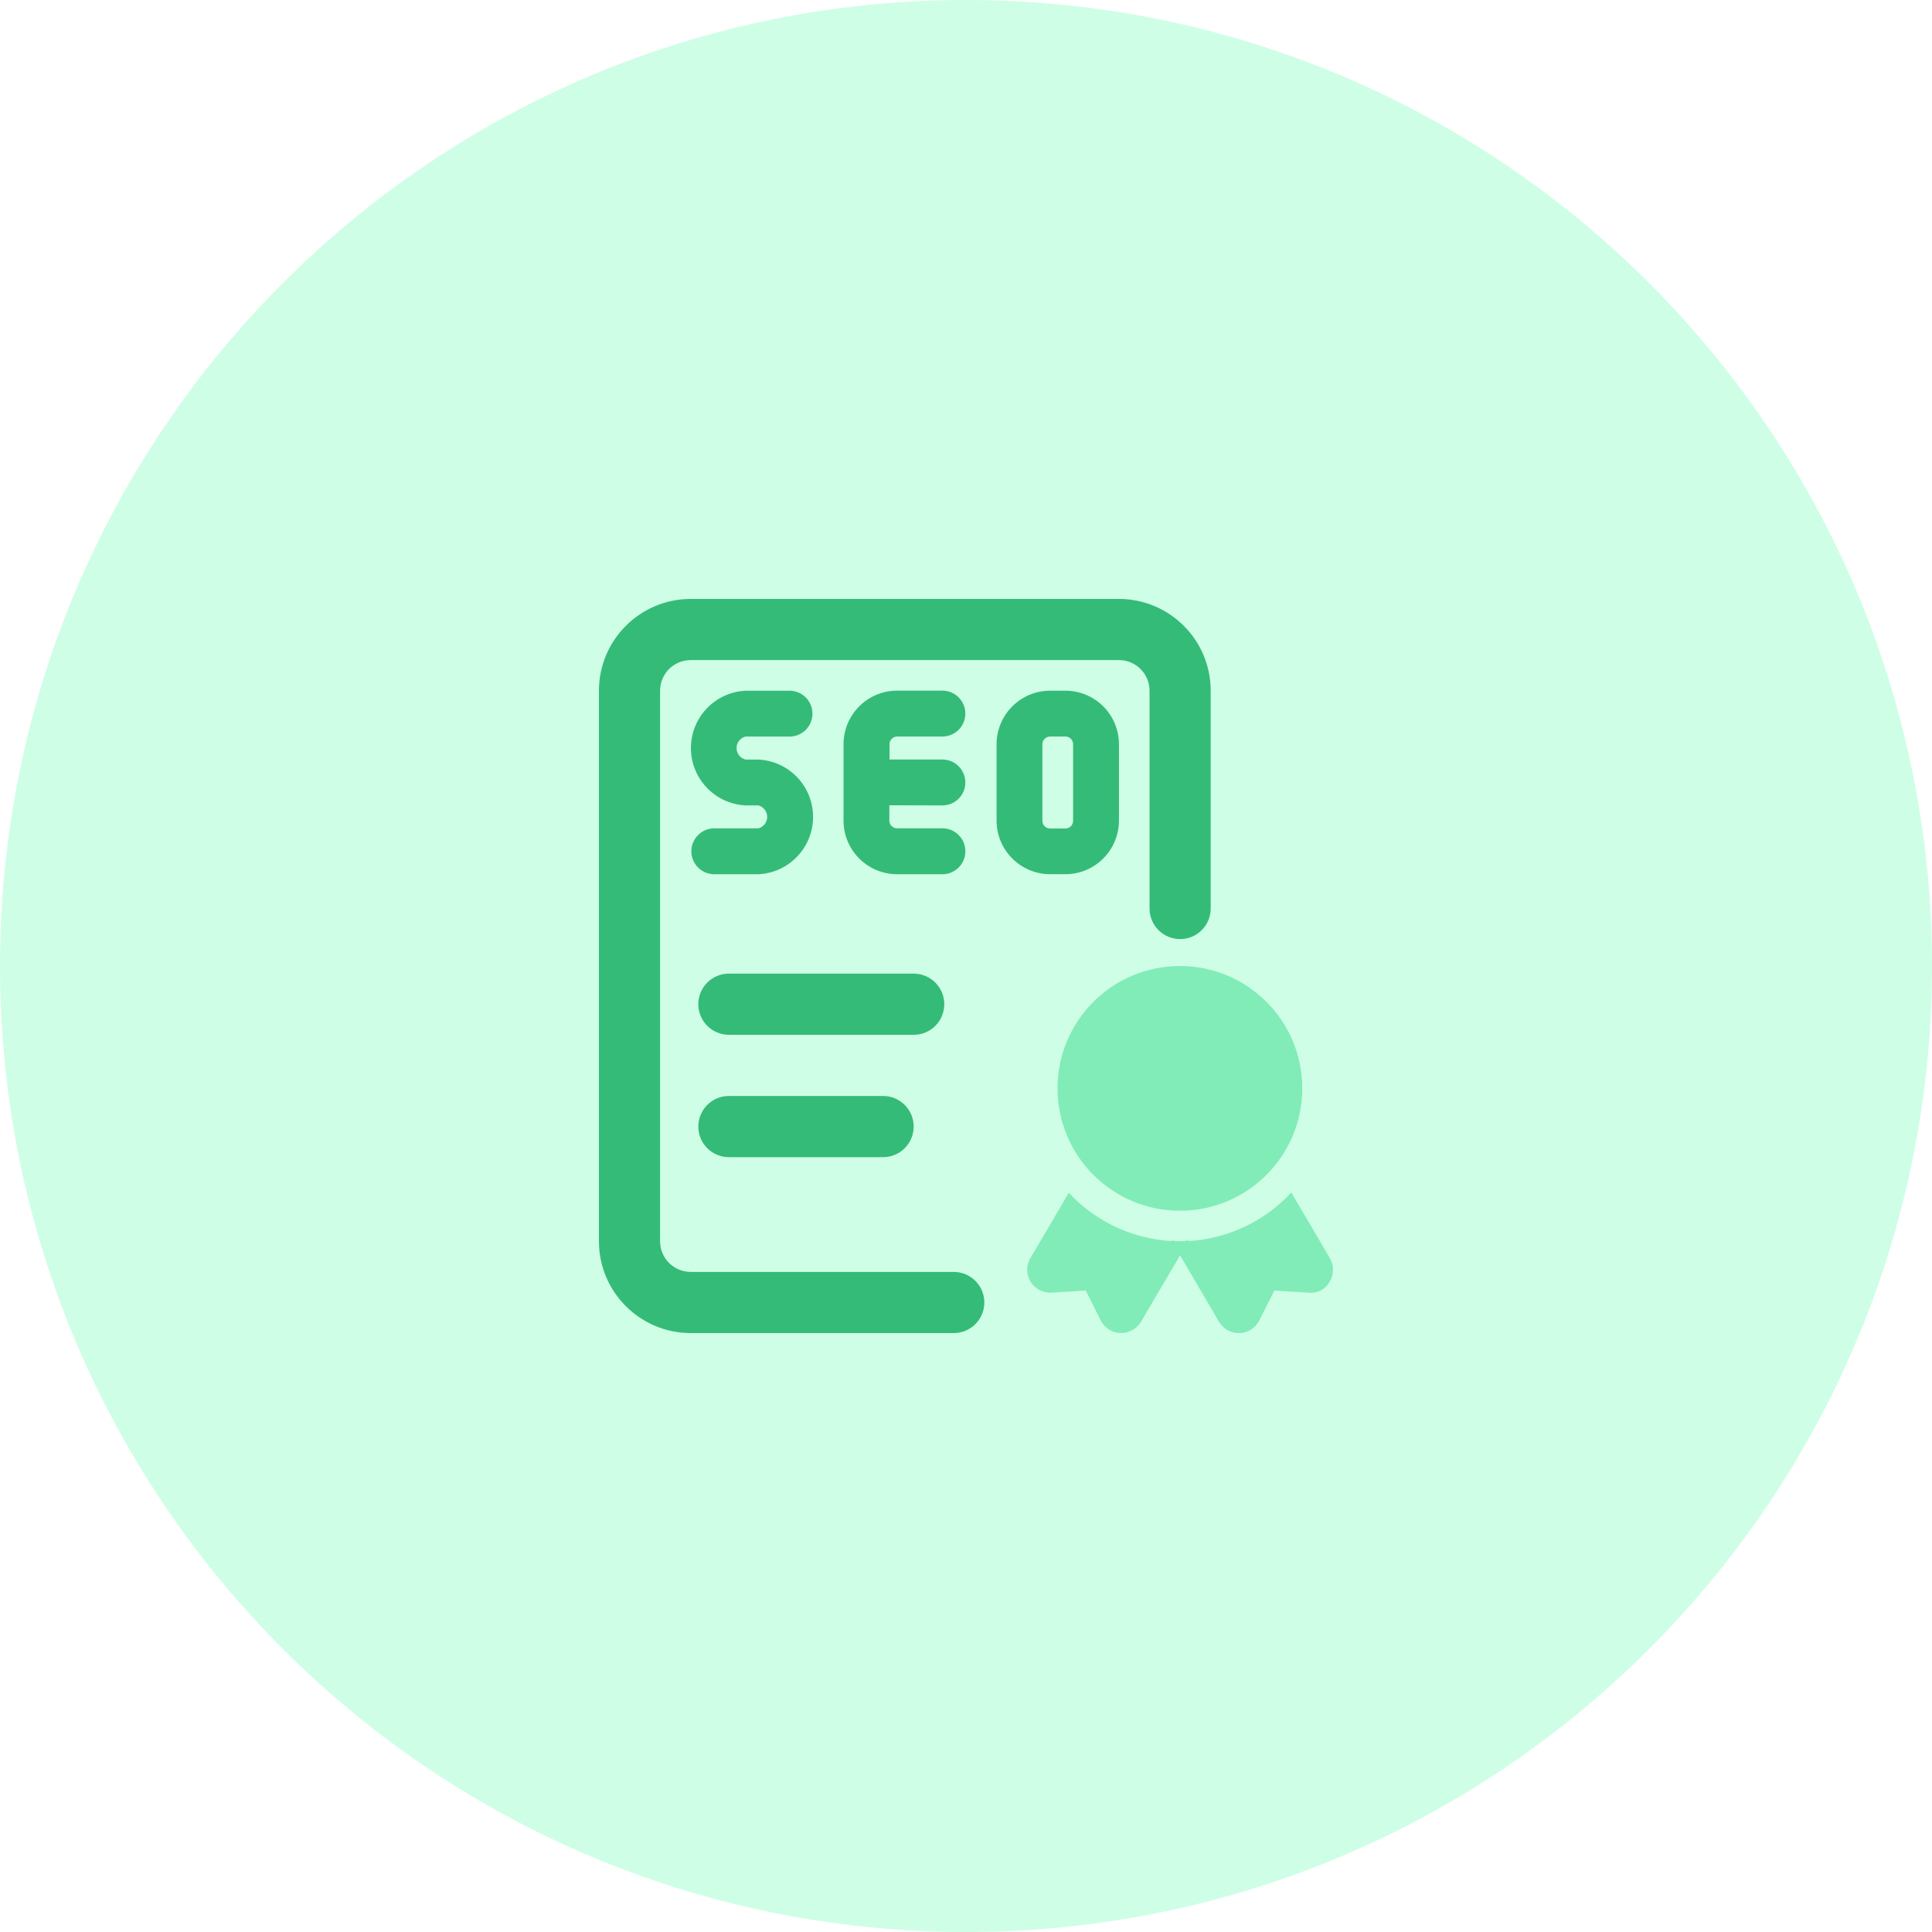
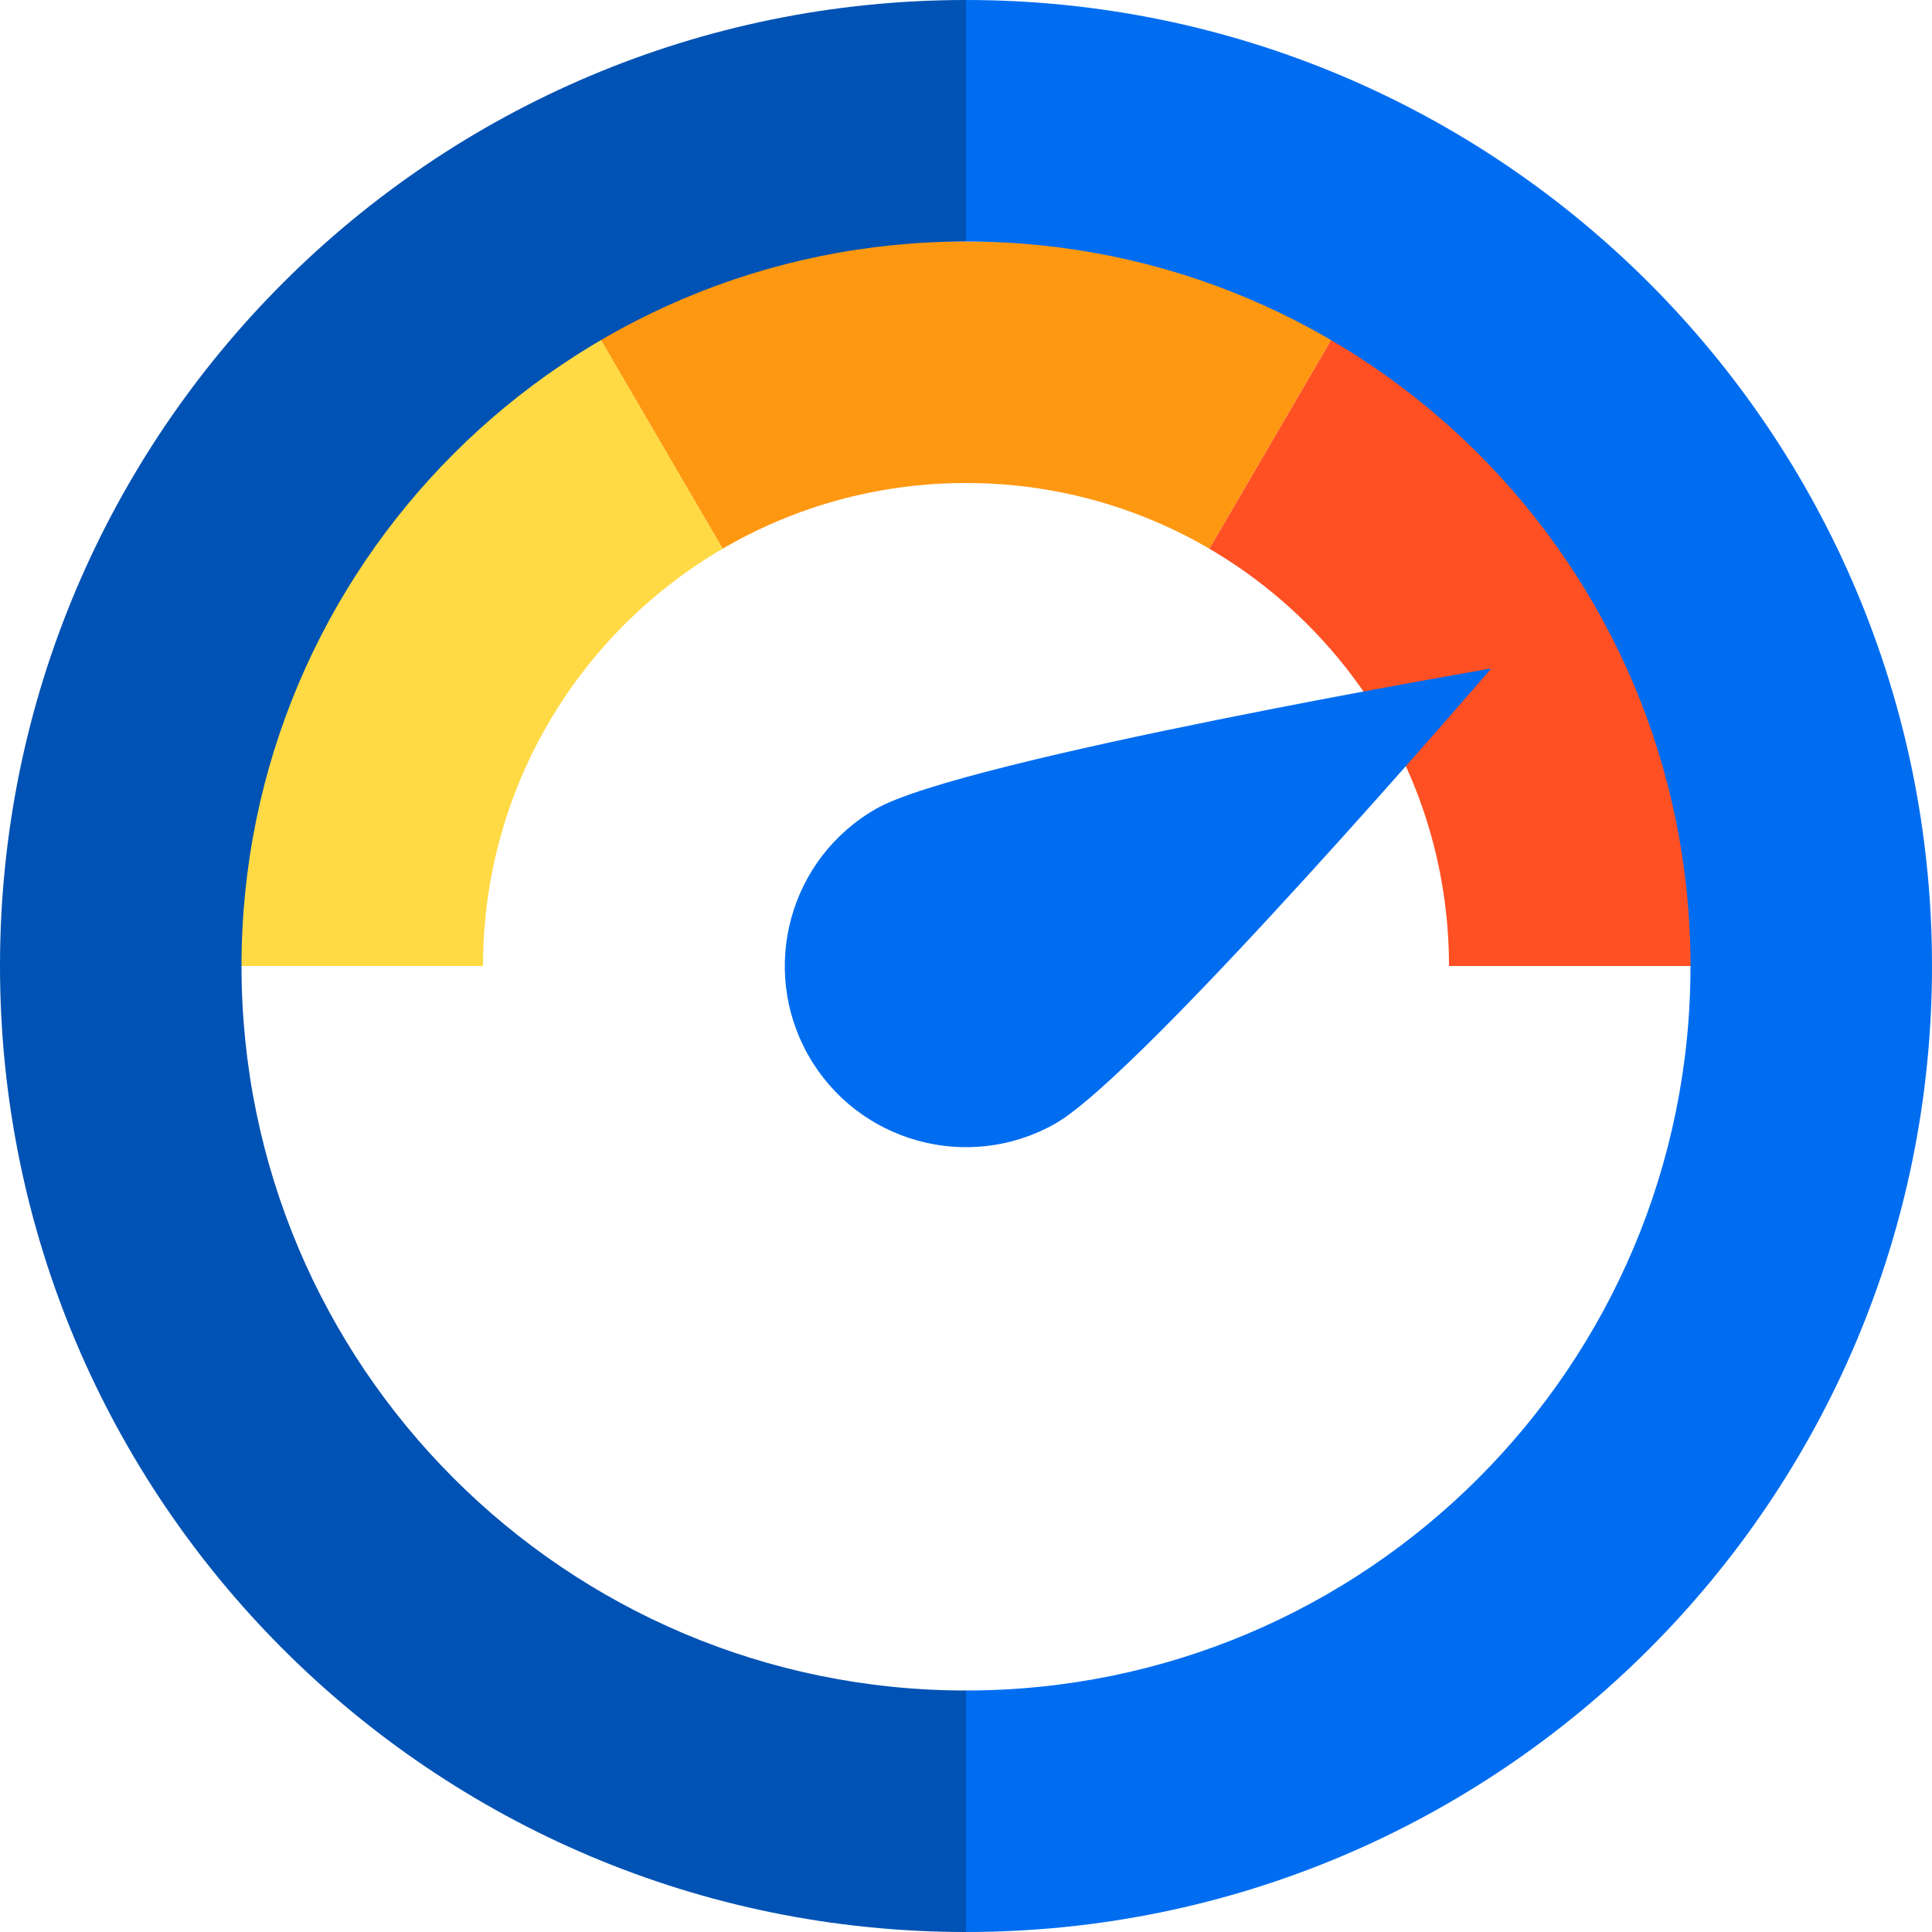
- <svg xmlns="http://www.w3.org/2000/svg" width="100" height="100" viewBox="0 0 100 100">
-   <g id="Group_317" data-name="Group 317" transform="translate(-634 -778)">
-     <circle id="Ellipse_3" data-name="Ellipse 3" cx="50" cy="50" r="50" transform="translate(634 778)" fill="#ceffe6" />
-     <circle id="Ellipse_96" data-name="Ellipse 96" cx="6.334" cy="6.334" r="6.334" transform="translate(688.738 828)" fill="#81ecb7" />
-     <path id="Path_297" data-name="Path 297" d="M28.682,24.336l-2-3.4a7.866,7.866,0,0,1-5.766,2.529c-.152,0-.292-.036-.442-.045l2.47,4.211a1.186,1.186,0,0,0,1.024.584h.038a1.188,1.188,0,0,0,1.021-.653l.781-1.551,1.774.112a1.108,1.108,0,0,0,1.085-.563,1.184,1.184,0,0,0,.012-1.223Z" transform="translate(674.154 818.786)" fill="#81ecb7" />
-     <path id="Path_298" data-name="Path 298" d="M25.24,23.455a7.868,7.868,0,0,1-5.752-2.513L17.5,24.326a1.187,1.187,0,0,0,1.1,1.786L20.364,26l.774,1.549a1.186,1.186,0,0,0,1.021.655h.04a1.192,1.192,0,0,0,1.024-.584l2.482-4.213c-.154.009-.3.048-.465.048Z" transform="translate(669.833 818.795)" fill="#81ecb7" />
-     <g id="Group_315" data-name="Group 315" transform="translate(665 809)">
-       <path id="Path_299" data-name="Path 299" d="M21.314,19.334H11.75a1.584,1.584,0,0,1,0-3.168h9.564a1.584,1.584,0,0,1,0,3.168Z" transform="translate(-5.022 3.228)" fill="#35bb78" />
-       <path id="Path_300" data-name="Path 300" d="M19.73,22H11.75a1.584,1.584,0,0,1,0-3.168h7.98a1.584,1.584,0,0,1,0,3.168Z" transform="translate(-5.022 6.895)" fill="#35bb78" />
-       <path id="Path_301" data-name="Path 301" d="M26.366,46H12.75A4.755,4.755,0,0,1,8,41.25V12.75A4.755,4.755,0,0,1,12.75,8H34.916a4.755,4.755,0,0,1,4.75,4.75V24.024a1.583,1.583,0,1,1-3.166,0V12.75a1.585,1.585,0,0,0-1.584-1.584H12.75a1.585,1.585,0,0,0-1.584,1.584v28.5a1.585,1.585,0,0,0,1.584,1.584H26.366a1.583,1.583,0,1,1,0,3.166Z" transform="translate(-8 -8)" fill="#35bb78" />
-       <path id="Path_302" data-name="Path 302" d="M18.48,15.938a1.188,1.188,0,0,0,0-2.375H15.708v-.791a.4.4,0,0,1,.4-.4H18.48a1.188,1.188,0,0,0,0-2.375H16.1a2.775,2.775,0,0,0-2.772,2.772v3.959A2.775,2.775,0,0,0,16.1,19.5H18.48a1.189,1.189,0,0,0,0-2.377H16.1a.4.4,0,0,1-.4-.4v-.791Z" transform="translate(-0.667 -5.25)" fill="#35bb78" />
-       <path id="Path_303" data-name="Path 303" d="M20.229,19.5h-.791a2.775,2.775,0,0,1-2.772-2.772V12.771A2.775,2.775,0,0,1,19.439,10h.791A2.775,2.775,0,0,1,23,12.771V16.73A2.776,2.776,0,0,1,20.229,19.5Zm-.793-7.125a.4.4,0,0,0-.4.4v3.959a.4.4,0,0,0,.4.4h.791a.4.4,0,0,0,.4-.4V12.773a.4.4,0,0,0-.4-.4Z" transform="translate(3.917 -5.251)" fill="#35bb78" />
-       <path id="Path_304" data-name="Path 304" d="M13.5,19.5H11.188a1.188,1.188,0,0,1,0-2.375H13.5a.613.613,0,0,0,0-1.187h-.66a2.972,2.972,0,0,1,0-5.937h2.309a1.188,1.188,0,0,1,0,2.375H12.836a.613.613,0,0,0,0,1.188h.66a2.972,2.972,0,0,1,0,5.938Z" transform="translate(-5.25 -5.25)" fill="#35bb78" />
-     </g>
+ <svg xmlns="http://www.w3.org/2000/svg" width="110px" height="110px" viewBox="0 0 110 110" version="1.1">
+   <g id="surface1">
+     <path style=" stroke:none;fill-rule:nonzero;fill:rgb(100%,59.608%,6.667%);fill-opacity:1;" d="M 30.938 13.75 L 55 55 L 79.062 13.75 Z M 30.938 13.75 " />
+     <path style=" stroke:none;fill-rule:nonzero;fill:rgb(100%,85.49%,26.667%);fill-opacity:1;" d="M 55 55 L 0 55 L 30.938 13.75 Z M 55 55 " />
+     <path style=" stroke:none;fill-rule:nonzero;fill:rgb(100%,31.373%,13.725%);fill-opacity:1;" d="M 55 55 L 110 55 L 79.062 13.75 Z M 55 55 " />
+     <path style=" stroke:none;fill-rule:nonzero;fill:rgb(0%,42.745%,94.118%);fill-opacity:1;" d="M 55 0 L 55 13.75 C 77.781 13.75 96.25 32.219 96.25 55 C 96.25 77.781 77.781 96.25 55 96.25 L 55 110 C 85.375 110 110 85.375 110 55 C 110 24.625 85.375 0 55 0 Z M 55 0 " />
+     <path style=" stroke:none;fill-rule:nonzero;fill:rgb(0%,32.157%,70.588%);fill-opacity:1;" d="M 13.75 55 C 13.75 32.219 32.219 13.75 55 13.75 L 55 0 C 24.625 0 0 24.625 0 55 C 0 85.375 24.625 110 55 110 L 55 96.25 C 32.219 96.25 13.75 77.781 13.75 55 Z M 13.75 55 " />
+     <path style=" stroke:none;fill-rule:nonzero;fill:rgb(100%,100%,100%);fill-opacity:1;" d="M 82.5 55 C 82.5 70.188 70.188 82.5 55 82.5 C 39.812 82.5 27.5 70.188 27.5 55 C 27.5 39.812 39.812 27.5 55 27.5 C 70.188 27.5 82.5 39.812 82.5 55 Z M 82.5 55 " />
+     <path style=" stroke:none;fill-rule:nonzero;fill:rgb(0%,42.745%,94.118%);fill-opacity:1;" d="M 49.914 46.031 C 54.871 43.223 84.906 38.059 84.906 38.059 C 84.906 38.059 65.035 61.168 60.078 63.977 C 55.125 66.781 48.832 65.039 46.023 60.086 C 43.219 55.129 44.957 48.836 49.914 46.031 Z M 49.914 46.031 " />
  </g>
</svg>
